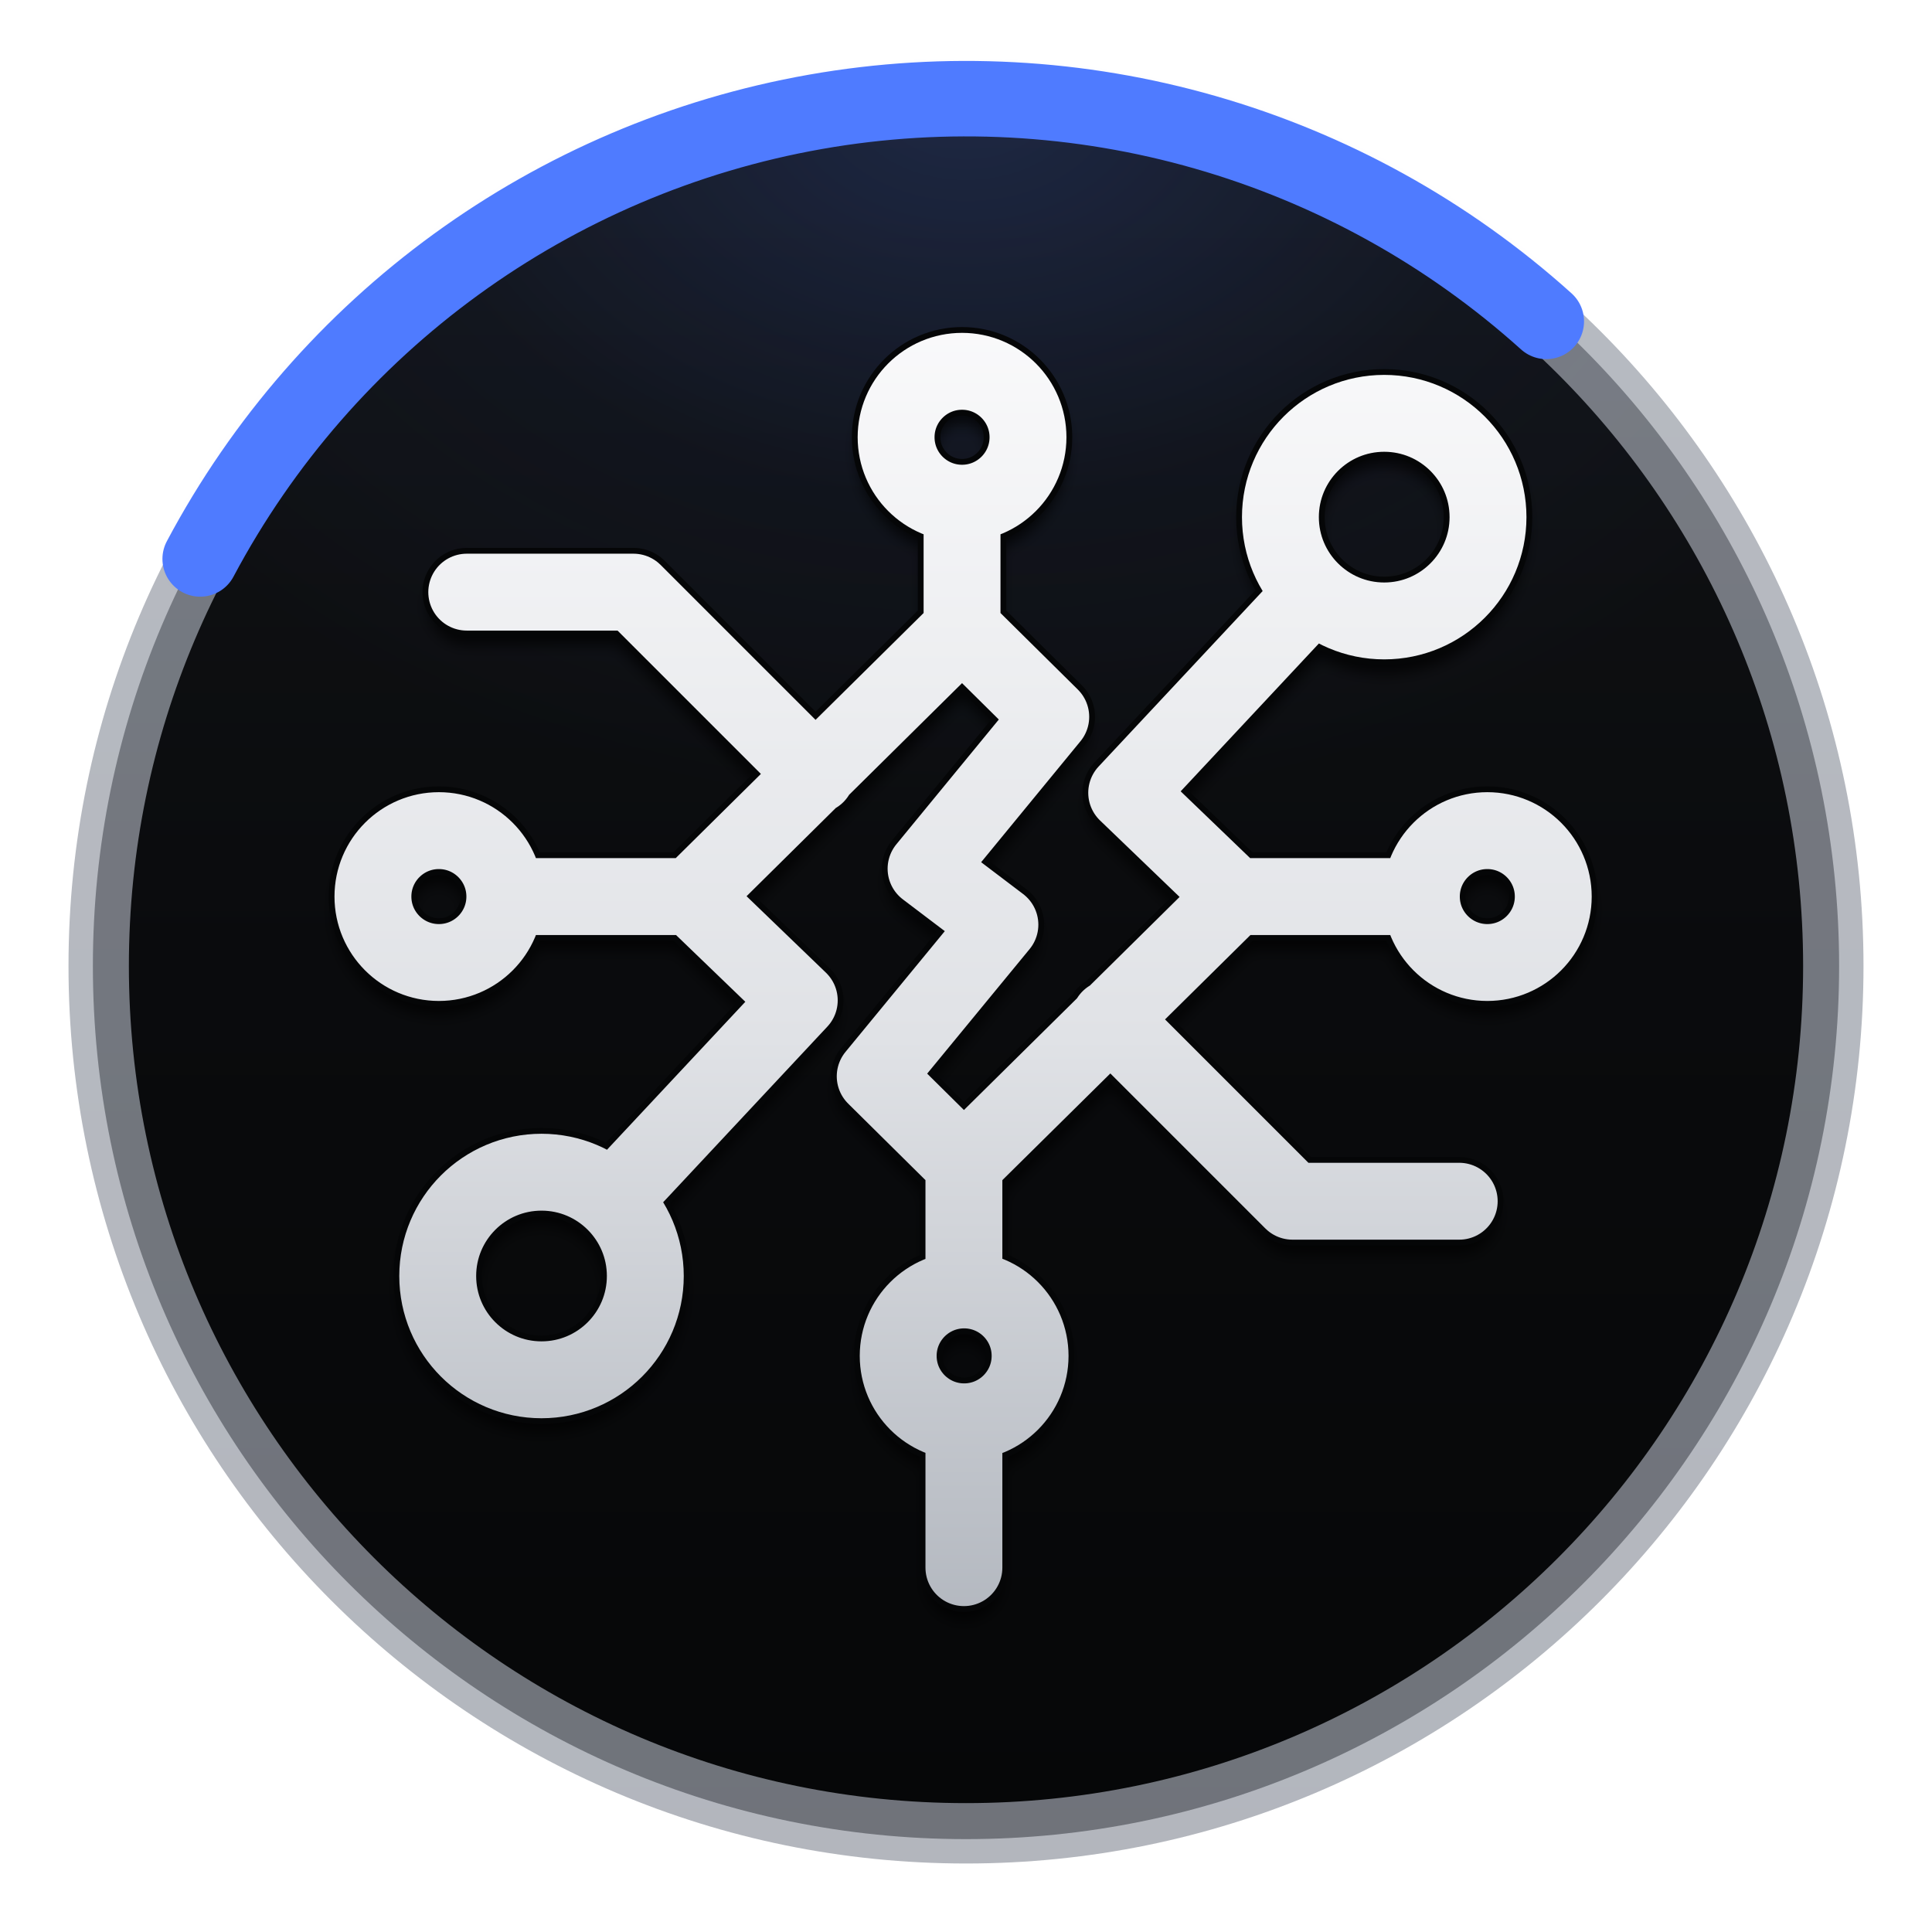
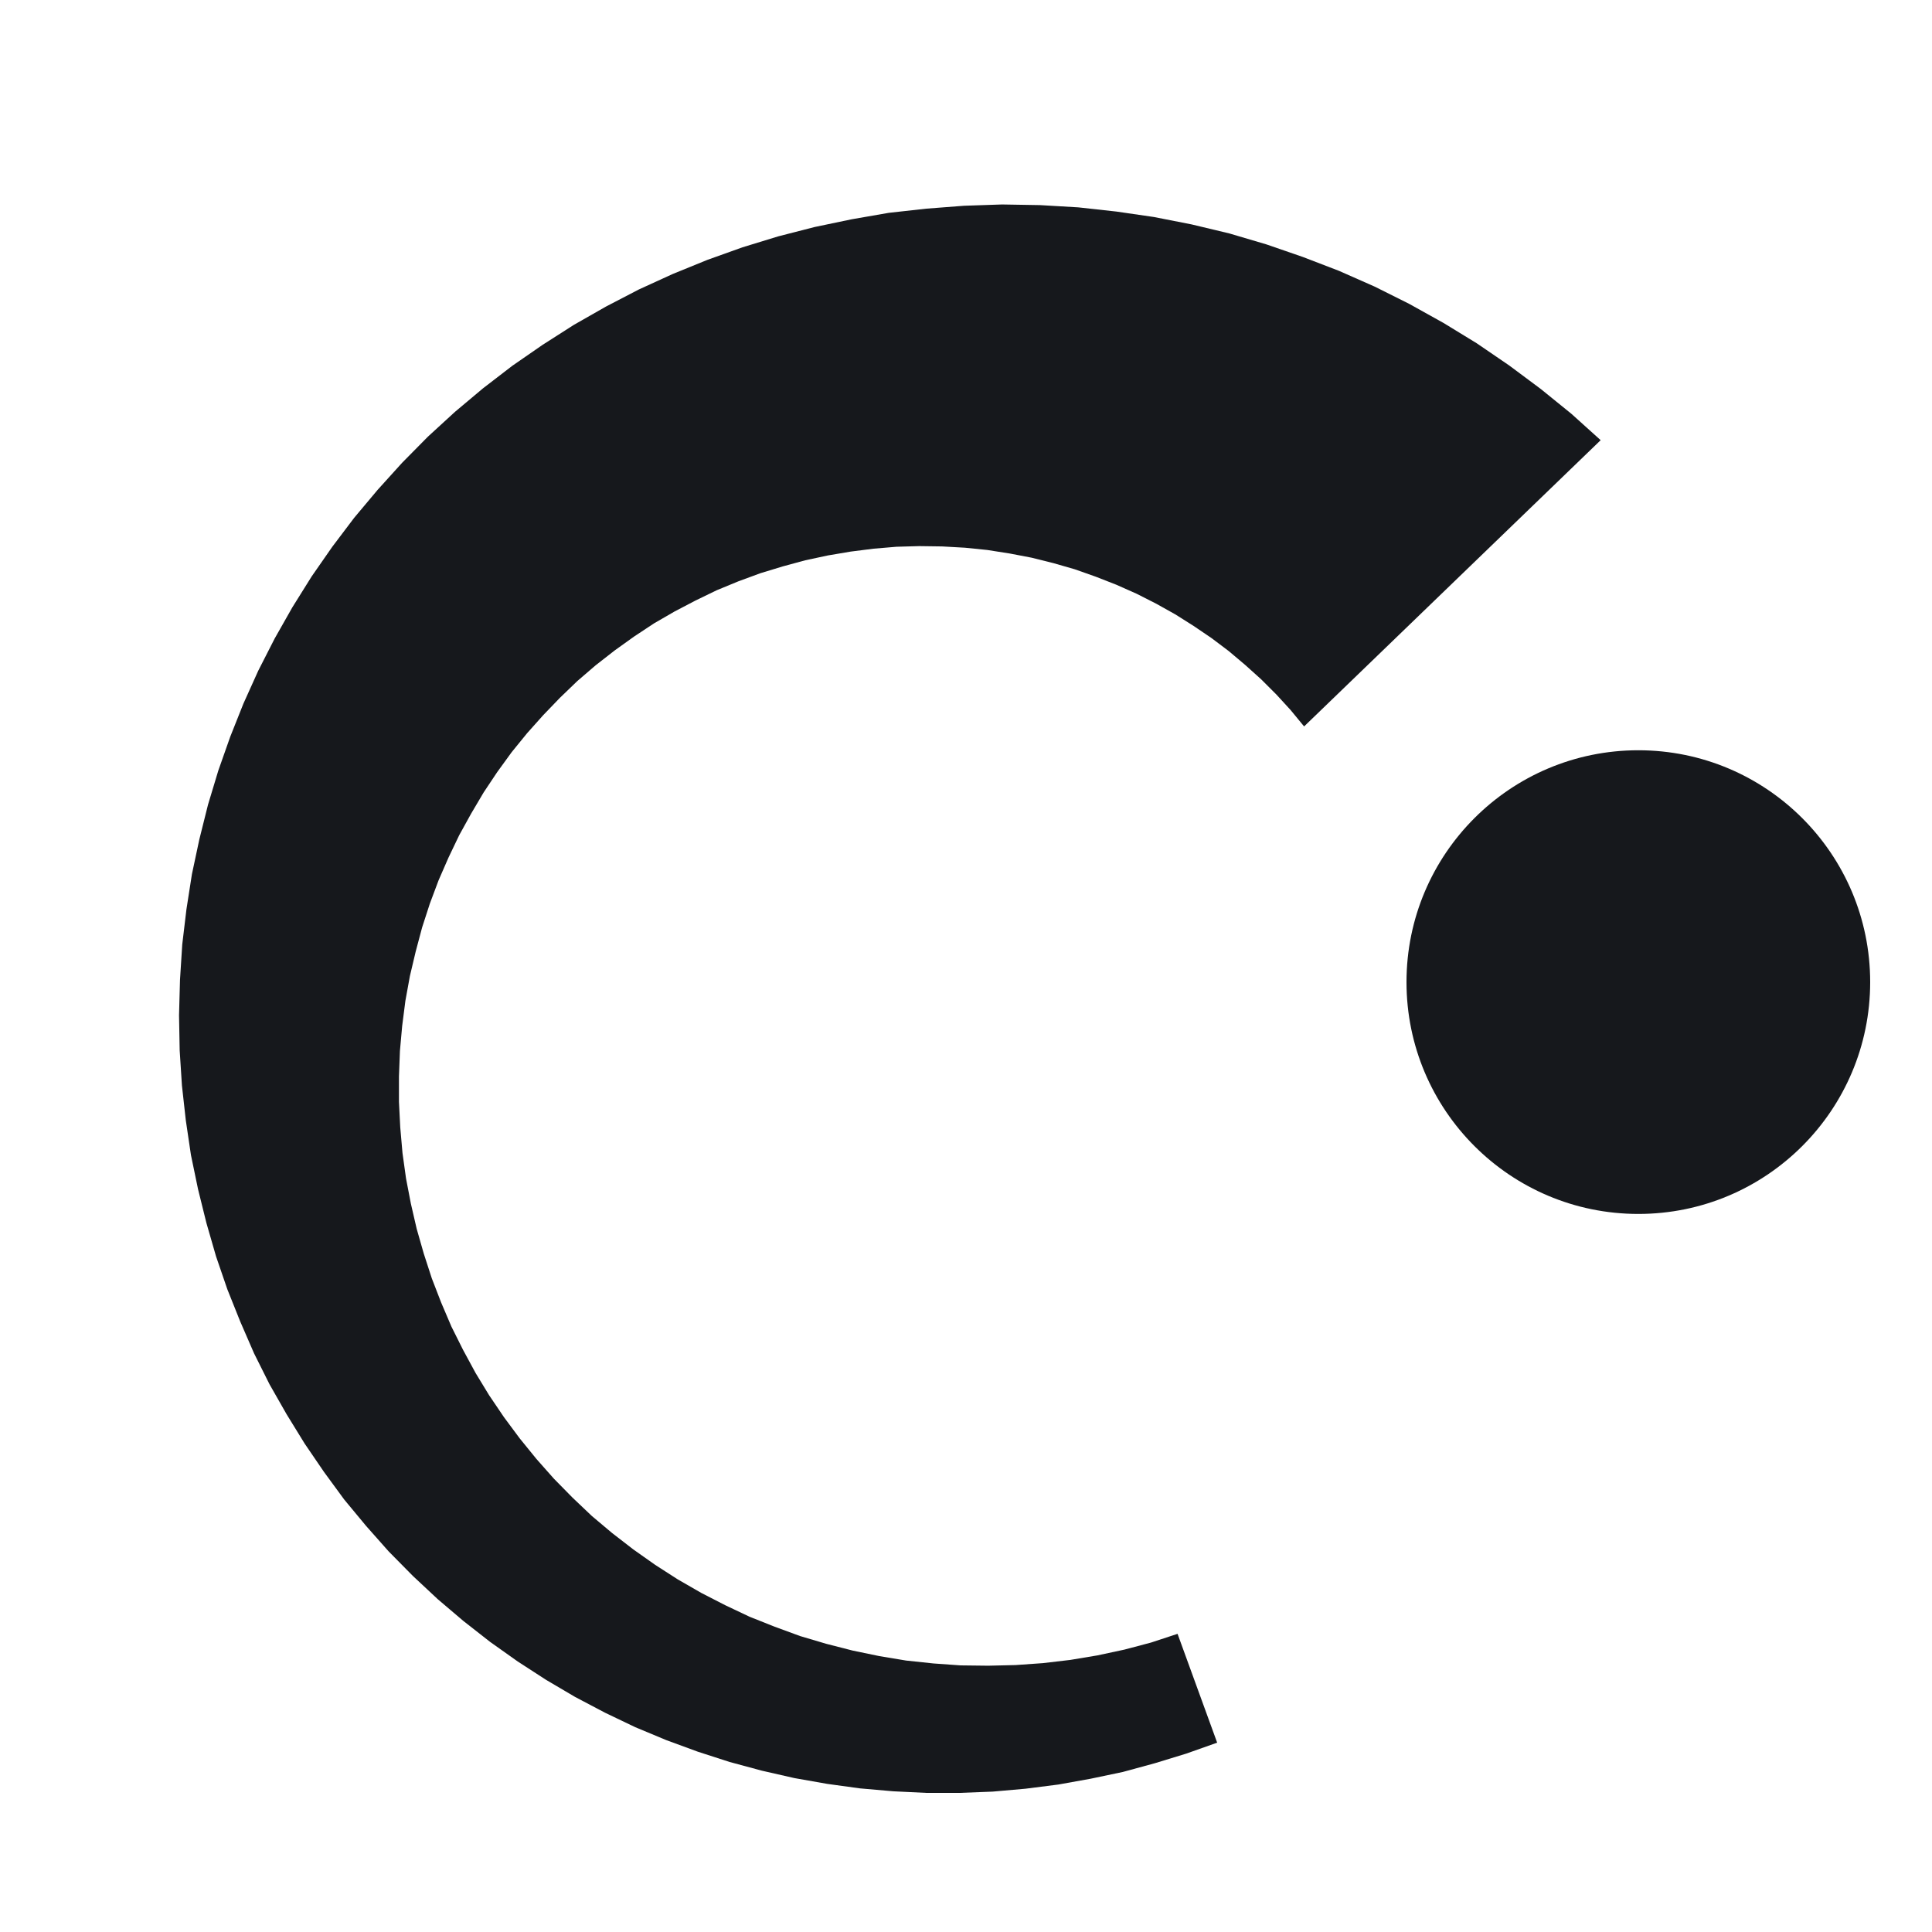
- <svg xmlns="http://www.w3.org/2000/svg" width="32" height="32" viewBox="-416 -416 832 832" shape-rendering="geometricPrecision" role="img" aria-label="Botlane" class="shrink-0">
-   <defs>
-     <linearGradient id="_R_0_-ring" gradientUnits="userSpaceOnUse" x1="0" y1="-540" x2="0" y2="540">
-       <stop offset="0" style="stop-color:#EDEEF0" />
-       <stop offset="1" stop-opacity="0.62" style="stop-color:#EDEEF0" />
-     </linearGradient>
-     <linearGradient id="_R_0_-arc0" gradientUnits="userSpaceOnUse" x1="-237.8" y1="-410.8" x2="-86.4" y2="-468.2">
-       <stop offset="0" stop-opacity="0.5" style="stop-color:#4F7BFF" />
-       <stop offset="1" style="stop-color:#4F7BFF" />
-     </linearGradient>
-     <linearGradient id="_R_0_-glass" gradientUnits="userSpaceOnUse" x1="0" y1="-376" x2="0" y2="376">
-       <stop offset="0" stop-color="#121417" />
-       <stop offset="0.5" stop-color="#0A0B0D" />
-       <stop offset="1" stop-color="#060708" />
-     </linearGradient>
-     <radialGradient id="_R_0_-fall" gradientUnits="userSpaceOnUse" cx="0" cy="0" r="1" gradientTransform="translate(0 -376) scale(432.4 312.08)">
-       <stop offset="0" stop-color="#4F7BFF" stop-opacity="0.2" />
-       <stop offset="0.55" stop-color="#4F7BFF" stop-opacity="0.045" />
-       <stop offset="1" stop-color="#4F7BFF" stop-opacity="0" />
-     </radialGradient>
-     <linearGradient id="_R_0_-edge" gradientUnits="userSpaceOnUse" x1="0" y1="-376" x2="0" y2="376">
-       <stop offset="0" stop-color="#fff" />
-       <stop offset="0.35" stop-color="#B6BAC2" stop-opacity="0.75" />
-       <stop offset="0.8" stop-color="#6C727E" stop-opacity="0.7" />
-       <stop offset="1" stop-color="#C7CBD1" stop-opacity="0.9" />
-     </linearGradient>
-     <linearGradient id="_R_0_-metal" gradientUnits="userSpaceOnUse" x1="0" y1="-310" x2="0" y2="310">
-       <stop offset="0" stop-color="#FCFCFD" />
-       <stop offset="0.55" stop-color="#E0E2E6" />
-       <stop offset="1" stop-color="#AEB3BB" />
-     </linearGradient>
-     <linearGradient id="_R_0_-beam0" gradientUnits="userSpaceOnUse" x1="-329.8" y1="-175.3" x2="249.9" y2="-277.6">
-       <stop offset="0" stop-color="#4F7BFF" stop-opacity="0" />
-       <stop offset="0.4" stop-color="#4F7BFF" />
-       <stop offset="0.86" stop-color="#4F7BFF" />
-       <stop offset="1" stop-color="#9DB5FF" />
-     </linearGradient>
-     <filter id="_R_0_-blur" filterUnits="userSpaceOnUse" x="-416" y="-416" width="832" height="832">
-       <feGaussianBlur stdDeviation="5" />
-     </filter>
-     <filter id="_R_0_-soft" filterUnits="userSpaceOnUse" x="-376" y="-376" width="752" height="752">
-       <feGaussianBlur stdDeviation="3" />
-     </filter>
-     <clipPath id="_R_0_-in">
-       <circle r="375" />
-     </clipPath>
-   </defs>
-   <circle r="376" fill="url(#_R_0_-glass)" />
-   <circle r="376" fill="url(#_R_0_-fall)" />
-   <g clip-path="url(#_R_0_-in)" fill="none" stroke-linecap="round" stroke-linejoin="round">
-     <path d="M-1.7 -199.3L-1.7 -145.1L36.5 -107.3L-17.2 -41.9L14.6 -17.8L-39.1 47.5L-0.9 85.3L-0.9 139.5M-0.9 196.3L-0.9 259.1M-1.7 -145.1L-118.2 -29.9L-198.6 -29.9M-0.9 85.3L115.7 -29.9L196.1 -29.9M-118.2 -29.9L-71.8 14.8L-152.2 100.8M115.7 -29.9L69.2 -74.6L149.6 -160.6M-215.0 -161.0L-143.2 -161.0L-64.5 -82.3M212.4 101.3L140.6 101.3L61.9 22.6M-30.1 -227.7a28.4 28.4 0 1 0 56.8 0a28.4 28.4 0 1 0 -56.8 0ZM-29.2 167.9a28.4 28.4 0 1 0 56.8 0a28.4 28.4 0 1 0 -56.8 0ZM-255.4 -29.9a28.4 28.4 0 1 0 56.8 0a28.4 28.4 0 1 0 -56.8 0ZM196.1 -29.9a28.4 28.4 0 1 0 56.8 0a28.4 28.4 0 1 0 -56.8 0ZM-227.5 133.5a44.7 44.7 0 1 0 89.4 0a44.7 44.7 0 1 0 -89.4 0ZM135.4 -193.3a44.7 44.7 0 1 0 89.4 0a44.7 44.7 0 1 0 -89.4 0Z" stroke="#000" stroke-opacity="0.75" stroke-width="33.11" transform="translate(0 6)" filter="url(#_R_0_-soft)" />
-     <path d="M-1.7 -199.3L-1.7 -145.1L36.5 -107.3L-17.2 -41.9L14.6 -17.8L-39.1 47.5L-0.9 85.3L-0.9 139.5M-0.9 196.3L-0.9 259.1M-1.7 -145.1L-118.2 -29.9L-198.6 -29.9M-0.9 85.3L115.7 -29.9L196.1 -29.9M-118.2 -29.9L-71.8 14.8L-152.2 100.8M115.7 -29.9L69.2 -74.6L149.6 -160.6M-215.0 -161.0L-143.2 -161.0L-64.5 -82.3M212.4 101.3L140.6 101.3L61.9 22.6M-30.1 -227.7a28.4 28.4 0 1 0 56.8 0a28.4 28.4 0 1 0 -56.8 0ZM-29.2 167.9a28.4 28.4 0 1 0 56.8 0a28.4 28.4 0 1 0 -56.8 0ZM-255.4 -29.9a28.4 28.4 0 1 0 56.8 0a28.4 28.4 0 1 0 -56.8 0ZM196.1 -29.9a28.4 28.4 0 1 0 56.8 0a28.4 28.4 0 1 0 -56.8 0ZM-227.5 133.5a44.7 44.7 0 1 0 89.4 0a44.7 44.7 0 1 0 -89.4 0ZM135.4 -193.3a44.7 44.7 0 1 0 89.4 0a44.7 44.7 0 1 0 -89.4 0Z" stroke="#050607" stroke-width="38.11" />
-     <path d="M-1.7 -199.3L-1.7 -145.1L36.5 -107.3L-17.2 -41.9L14.6 -17.8L-39.1 47.5L-0.9 85.3L-0.9 139.5M-0.9 196.3L-0.9 259.1M-1.7 -145.1L-118.2 -29.9L-198.6 -29.9M-0.9 85.3L115.7 -29.9L196.1 -29.9M-118.2 -29.9L-71.8 14.8L-152.2 100.8M115.7 -29.9L69.2 -74.6L149.6 -160.6M-215.0 -161.0L-143.2 -161.0L-64.5 -82.3M212.4 101.3L140.6 101.3L61.9 22.6M-30.1 -227.7a28.4 28.4 0 1 0 56.8 0a28.4 28.4 0 1 0 -56.8 0ZM-29.2 167.9a28.4 28.4 0 1 0 56.8 0a28.4 28.4 0 1 0 -56.8 0ZM-255.4 -29.9a28.4 28.4 0 1 0 56.8 0a28.4 28.4 0 1 0 -56.8 0ZM196.1 -29.9a28.4 28.4 0 1 0 56.8 0a28.4 28.4 0 1 0 -56.8 0ZM-227.5 133.5a44.7 44.7 0 1 0 89.4 0a44.7 44.7 0 1 0 -89.4 0ZM135.4 -193.3a44.7 44.7 0 1 0 89.4 0a44.7 44.7 0 1 0 -89.4 0Z" stroke="url(#_R_0_-metal)" stroke-width="33.11" />
-   </g>
-   <circle r="373.5" fill="none" stroke="url(#_R_0_-edge)" stroke-width="1" vector-effect="non-scaling-stroke" />
-   <g fill="none" stroke-linecap="round">
-     <g>
-       <path d="M-329.8 -175.3A373.5 373.5 0 0 1 249.9 -277.6" stroke="#4F7BFF" stroke-opacity="0.8" stroke-width="11" filter="url(#_R_0_-blur)" />
-       <path d="M-329.8 -175.3A373.5 373.5 0 0 1 249.9 -277.6" stroke="url(#_R_0_-beam0)" stroke-width="1.25" vector-effect="non-scaling-stroke" />
-     </g>
-   </g>
+ <svg xmlns="http://www.w3.org/2000/svg" width="32" height="32" viewBox="-300 -327 600 600" role="img" aria-label="Botlane">
+   <style>path,circle{fill:#16181c}@media (prefers-color-scheme:dark){path,circle{fill:#edeef0}}</style>
+   <path d="M78 214.2L68.4 217.6L58.6 220.6L48.7 223.3L38.7 225.4L28.7 227.2L18.5 228.5L8.3 229.4L-2 229.8L-12.3 229.8L-22.6 229.3L-32.9 228.4L-43.1 227L-53.3 225.2L-63.4 222.9L-73.4 220.2L-83.3 217L-93.1 213.4L-102.7 209.4L-112.1 204.9L-121.4 200L-130.4 194.7L-139.2 189L-147.8 182.9L-156.1 176.4L-164.1 169.6L-171.8 162.4L-179.3 154.8L-186.3 146.9L-193.1 138.7L-199.4 130.1L-205.4 121.3L-211 112.2L-216.3 102.9L-221.1 93.3L-225.4 83.4L-229.4 73.4L-232.9 63.2L-235.9 52.8L-238.5 42.3L-240.7 31.7L-242.3 20.9L-243.5 10.1L-244.2 -0.8L-244.4 -11.7L-244.1 -22.7L-243.4 -33.7L-242.1 -44.6L-240.4 -55.5L-238.1 -66.3L-235.4 -77.1L-232.2 -87.7L-228.5 -98.2L-224.4 -108.5L-219.8 -118.7L-214.7 -128.7L-209.2 -138.4L-203.2 -148L-196.8 -157.2L-190 -166.2L-182.7 -174.9L-175.1 -183.3L-167.1 -191.4L-158.7 -199.1L-150 -206.4L-140.9 -213.4L-131.5 -219.9L-121.8 -226.1L-111.8 -231.8L-101.6 -237.1L-91.1 -241.9L-80.3 -246.3L-69.4 -250.2L-58.3 -253.6L-47 -256.5L-35.5 -258.9L-24 -260.9L-12.3 -262.2L-0.6 -263.1L11.2 -263.5L23 -263.3L34.9 -262.6L46.7 -261.3L58.4 -259.6L70.1 -257.3L81.8 -254.5L93.3 -251.1L104.6 -247.2L115.8 -242.9L126.9 -238L137.7 -232.6L148.3 -226.7L158.6 -220.4L168.7 -213.5L178.5 -206.2L188 -198.5L197.1 -190.3L105 -101.4L100.8 -106.5L96.4 -111.3L91.7 -116L86.7 -120.5L81.6 -124.8L76.3 -128.8L70.7 -132.6L65 -136.2L59.1 -139.5L53 -142.6L46.7 -145.4L40.3 -147.9L33.8 -150.2L27.2 -152.1L20.4 -153.8L13.6 -155.1L6.6 -156.2L-0.3 -156.9L-7.4 -157.3L-14.5 -157.4L-21.6 -157.2L-28.7 -156.6L-35.8 -155.7L-42.9 -154.5L-49.9 -153L-56.9 -151.1L-63.8 -149L-70.6 -146.5L-77.4 -143.7L-84 -140.5L-90.5 -137.1L-96.9 -133.4L-103.1 -129.3L-109.1 -125L-115 -120.4L-120.7 -115.5L-126.1 -110.3L-131.3 -104.9L-136.3 -99.3L-141.1 -93.4L-145.6 -87.2L-149.8 -80.9L-153.7 -74.3L-157.4 -67.6L-160.7 -60.7L-163.8 -53.6L-166.5 -46.4L-168.9 -39L-170.9 -31.5L-172.7 -23.9L-174.1 -16.2L-175.1 -8.4L-175.8 -0.6L-176.1 7.3L-176.1 15.2L-175.7 23.1L-175 31.1L-173.9 39L-172.4 46.8L-170.6 54.6L-168.4 62.3L-165.9 70L-163 77.5L-159.8 85L-156.2 92.2L-152.3 99.4L-148.1 106.3L-143.5 113.1L-138.6 119.7L-133.4 126.1L-128 132.2L-122.2 138.1L-116.2 143.8L-109.9 149.1L-103.3 154.2L-96.5 159L-89.5 163.5L-82.2 167.7L-74.8 171.5L-67.2 175.1L-59.4 178.2L-51.5 181.1L-43.4 183.5L-35.2 185.6L-27 187.3L-18.6 188.7L-10.1 189.6L-1.7 190.2L6.9 190.3L15.4 190.1L23.9 189.5L32.4 188.5L40.8 187.1L49.2 185.3L57.5 183.1L65.7 180.4Z" />
+   <circle cx="208.8" cy="-22" r="72" />
</svg>
